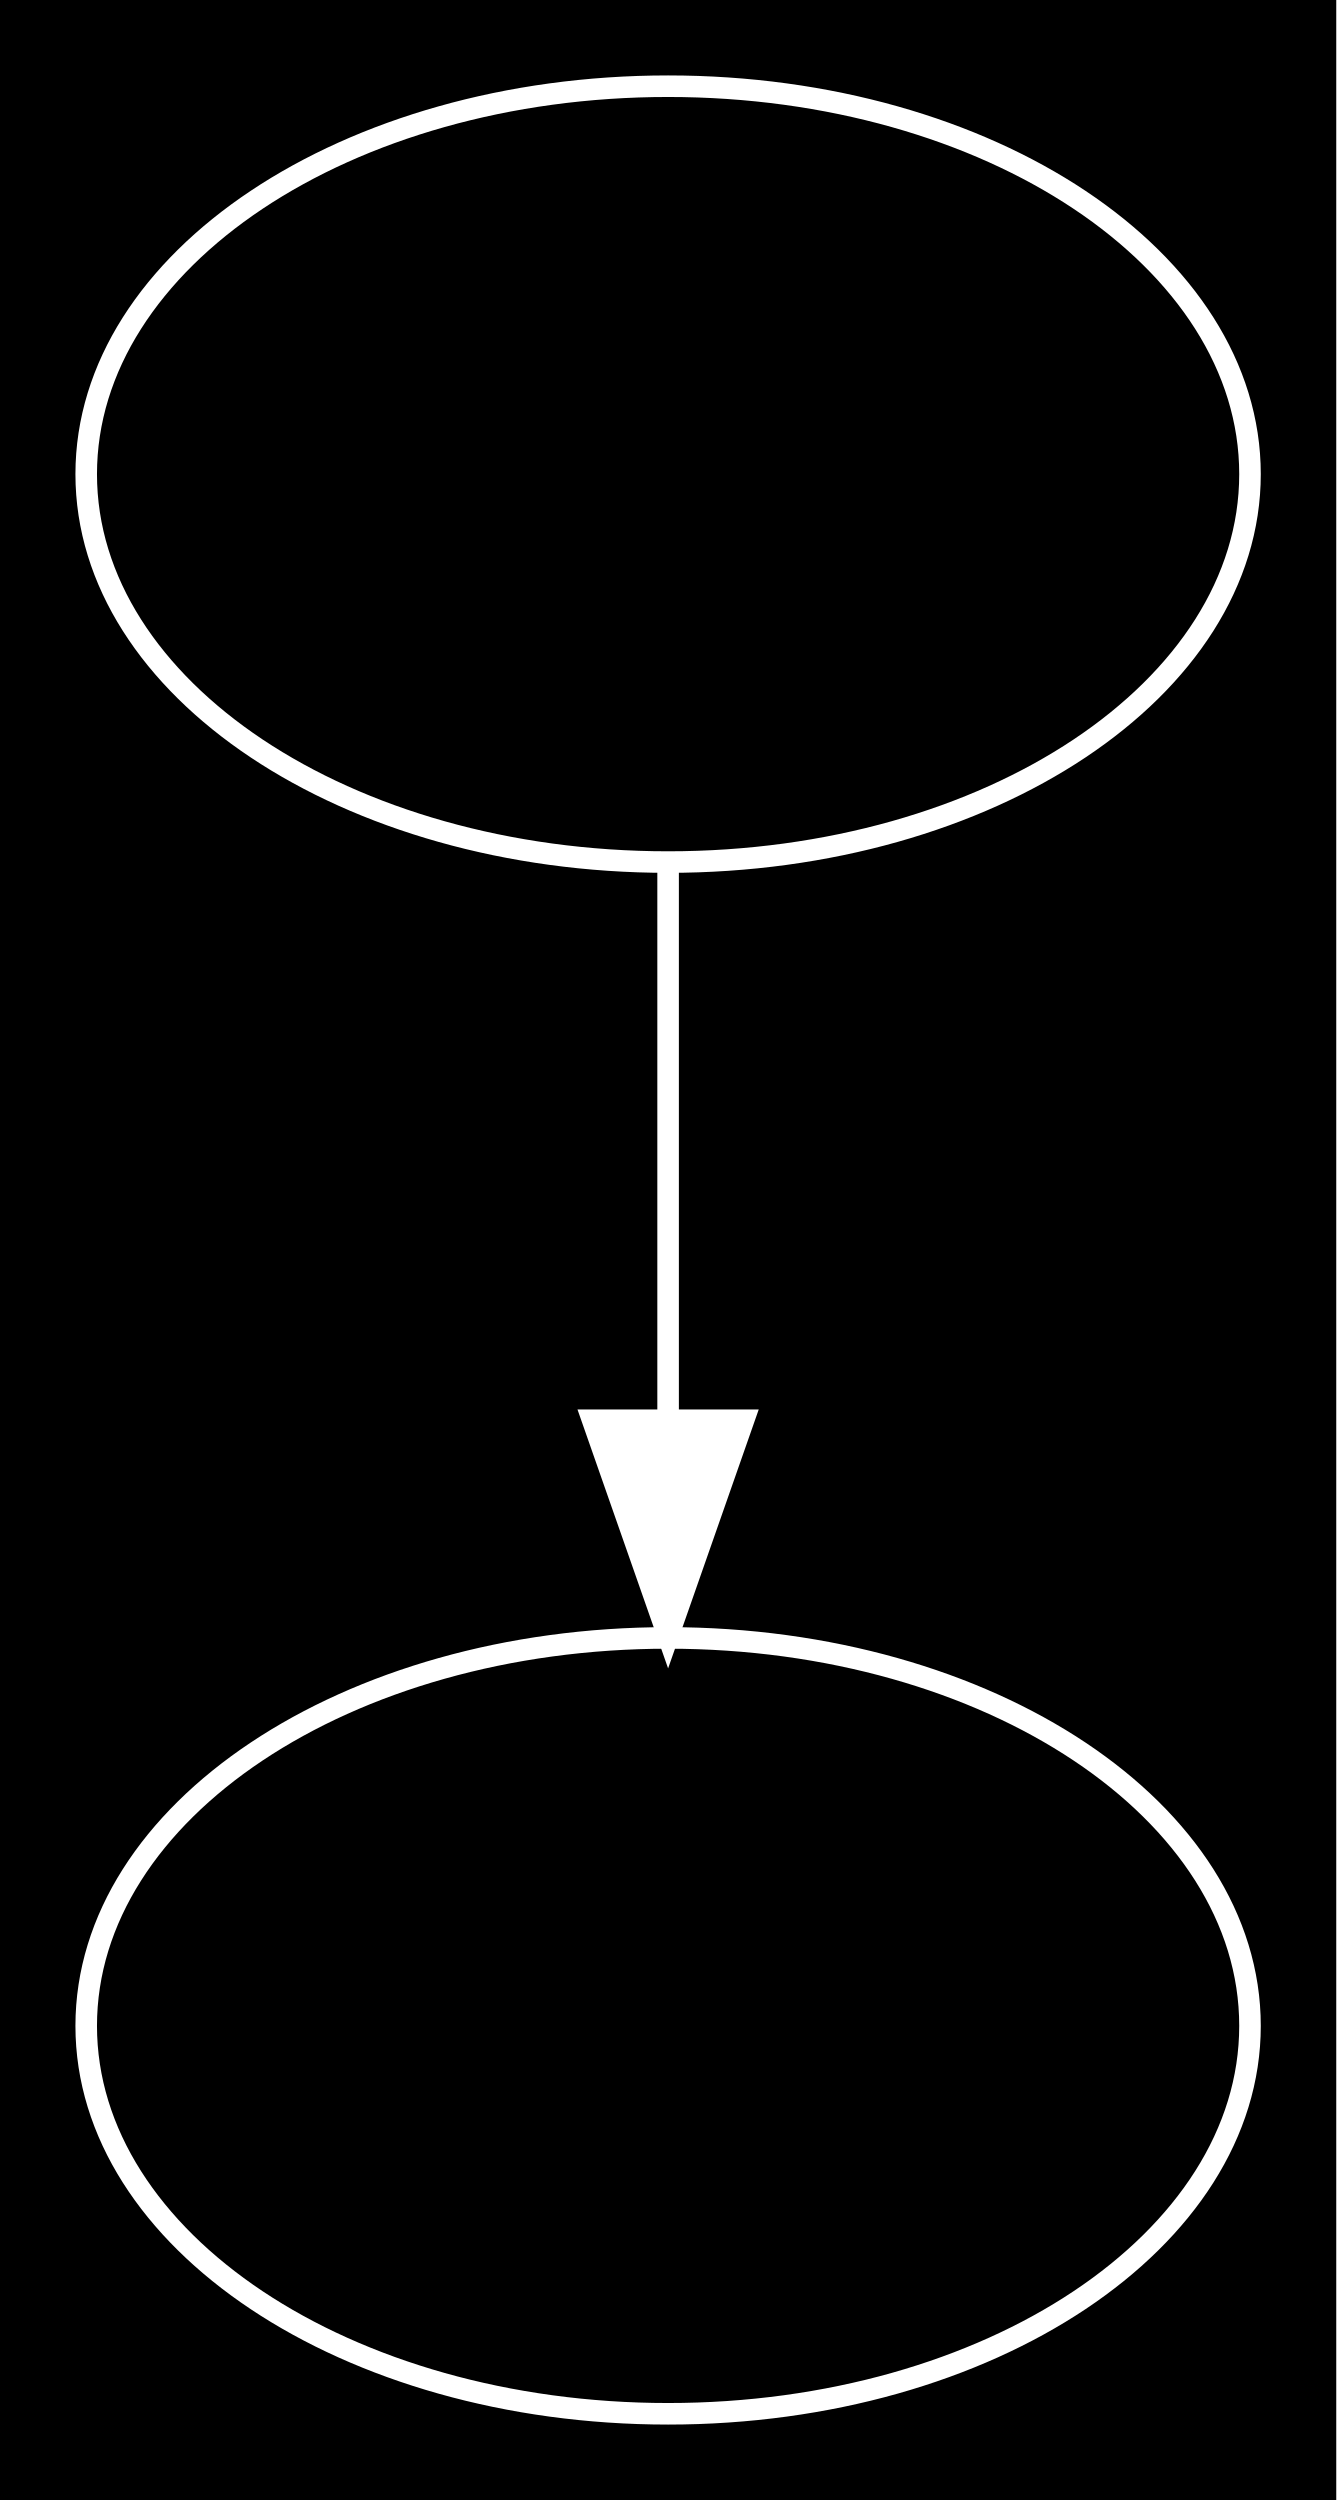
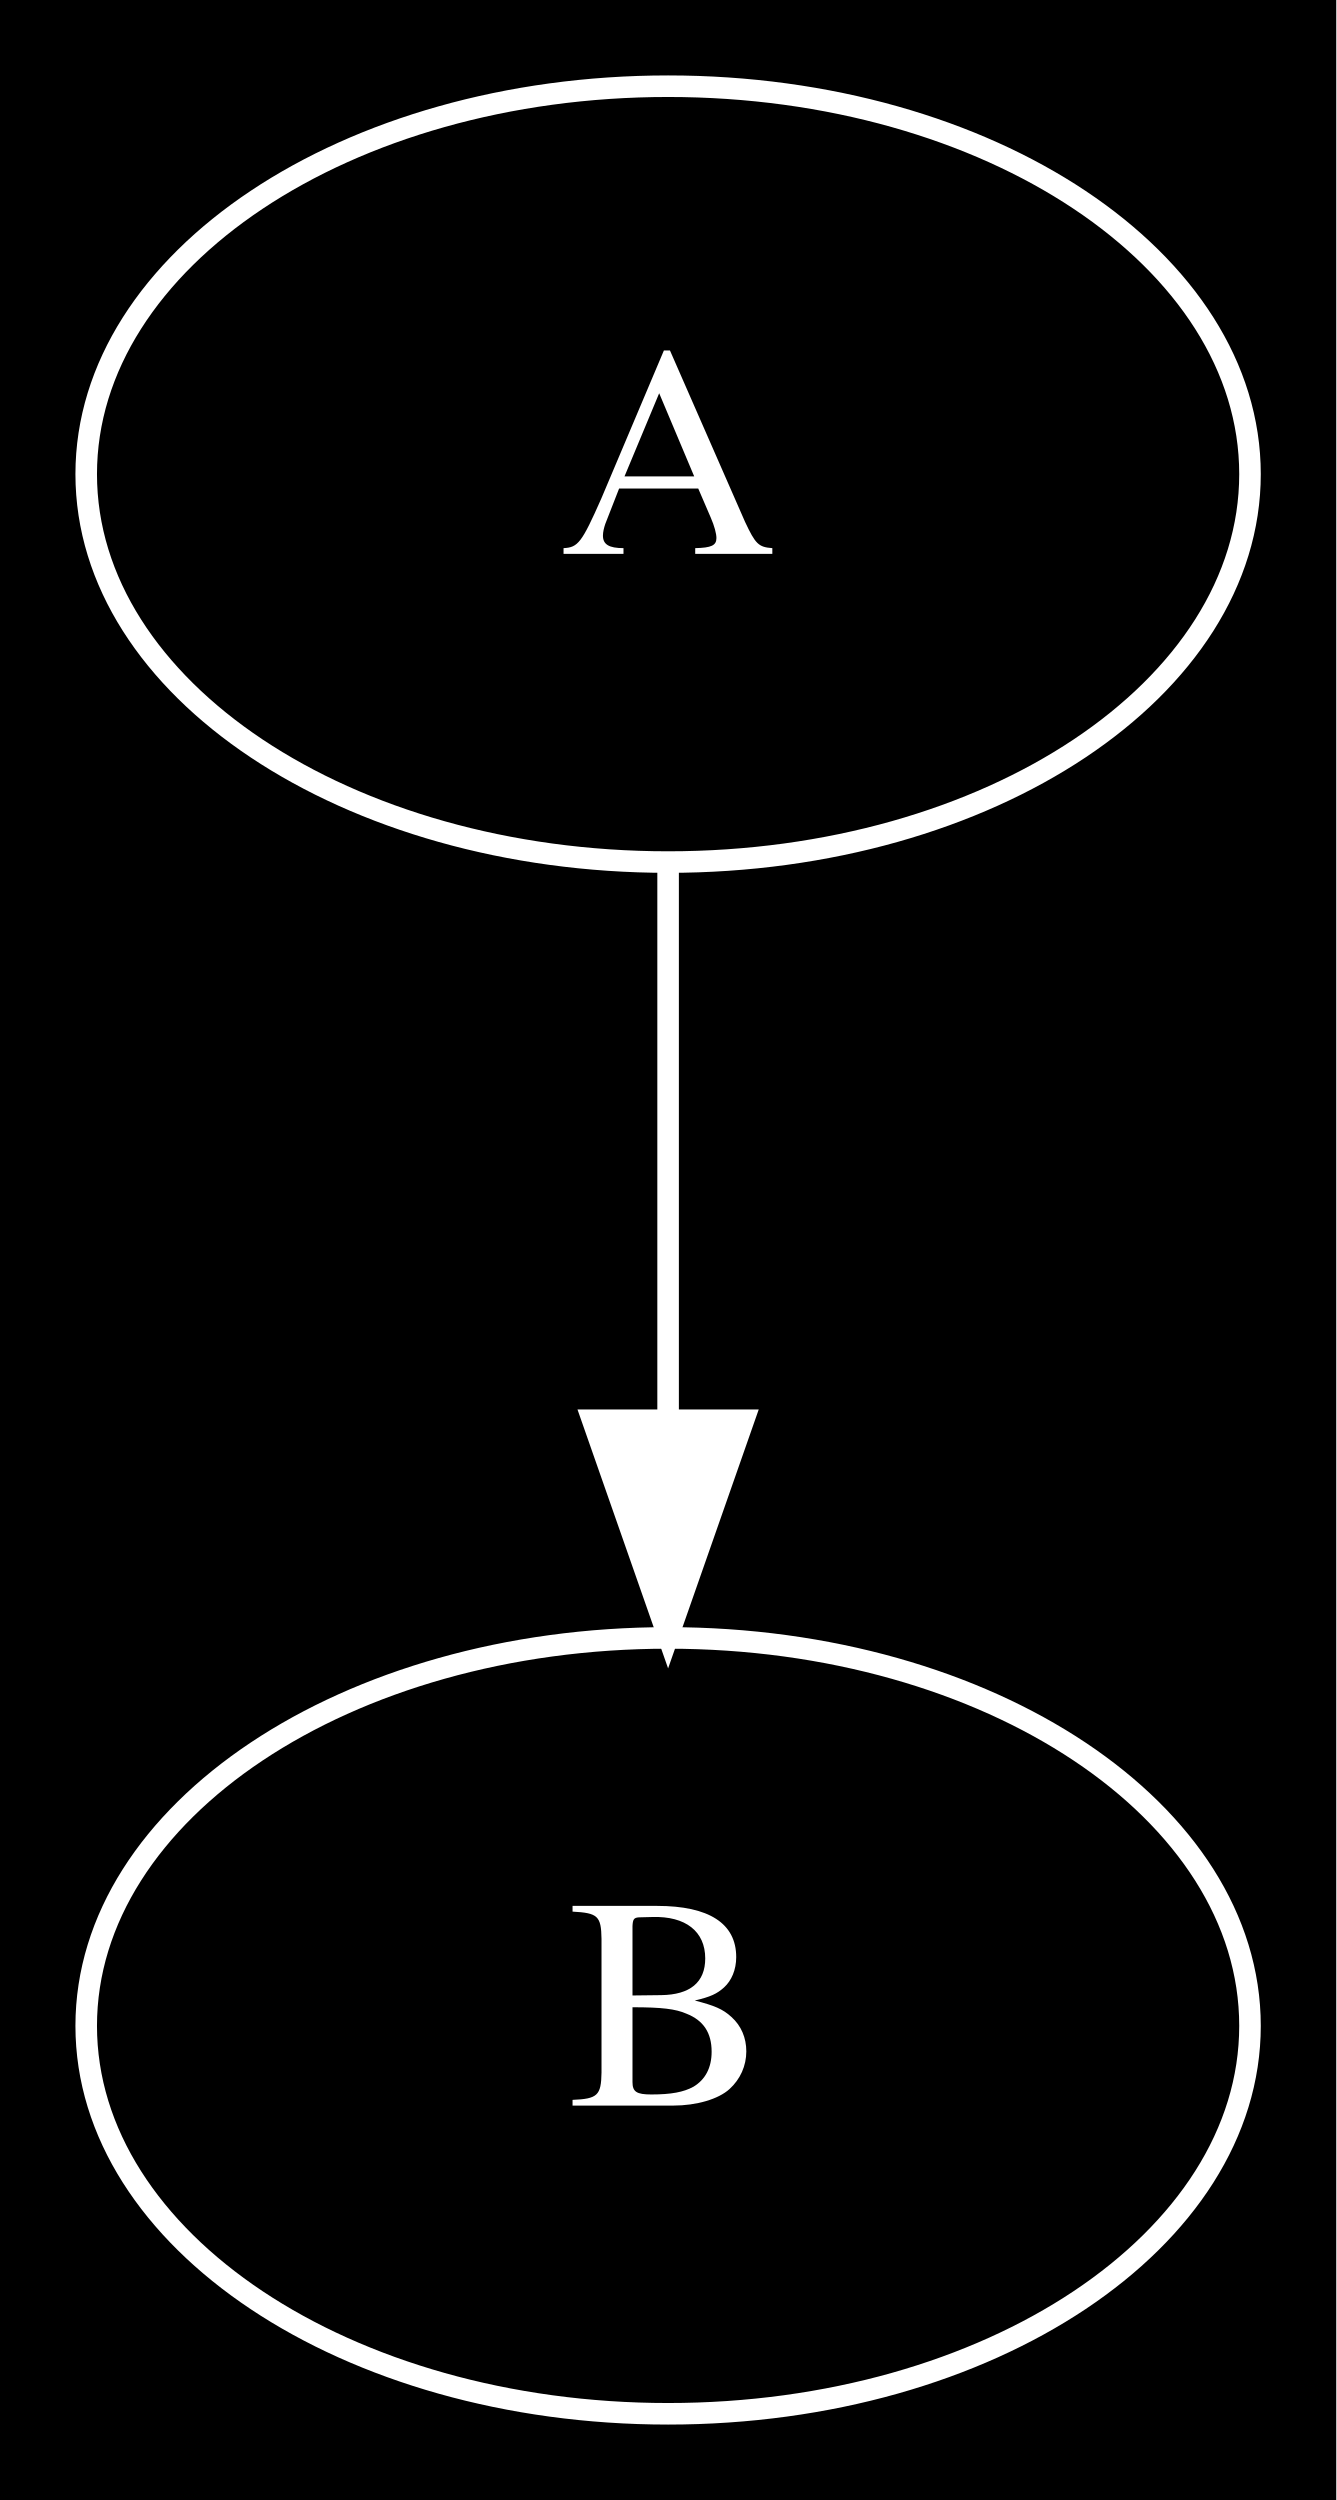
<svg xmlns="http://www.w3.org/2000/svg" width="62pt" height="116pt" viewBox="0.00 0.00 62.00 116.00">
  <g id="graph0" class="graph" transform="scale(1 1) rotate(0) translate(4 112)">
    <polygon fill="black" stroke="transparent" points="-4,4 -4,-112 58,-112 58,4 -4,4" />
    <g id="node1" class="node">
      <ellipse fill="none" stroke="white" cx="27" cy="-90" rx="27" ry="18" />
-       <text text-anchor="middle" x="27" y="-86.3" font-family="Times,serif" font-size="14.00">A</text>
+       <text text-anchor="middle" fill="white" x="27" y="-86.3" font-family="Times,serif" font-size="14.00">A</text>
    </g>
    <g id="node2" class="node">
      <ellipse fill="none" stroke="white" cx="27" cy="-18" rx="27" ry="18" />
-       <text text-anchor="middle" x="27" y="-14.3" font-family="Times,serif" font-size="14.00">B</text>
+       <text text-anchor="middle" fill="white" x="27" y="-14.3" font-family="Times,serif" font-size="14.00">B</text>
    </g>
    <g id="edge1" class="edge">
      <path fill="none" stroke="white" d="M27,-71.7C27,-63.98 27,-54.71 27,-46.11" />
      <polygon fill="white" stroke="white" points="30.5,-46.1 27,-36.1 23.5,-46.1 30.5,-46.1" />
    </g>
  </g>
</svg>
